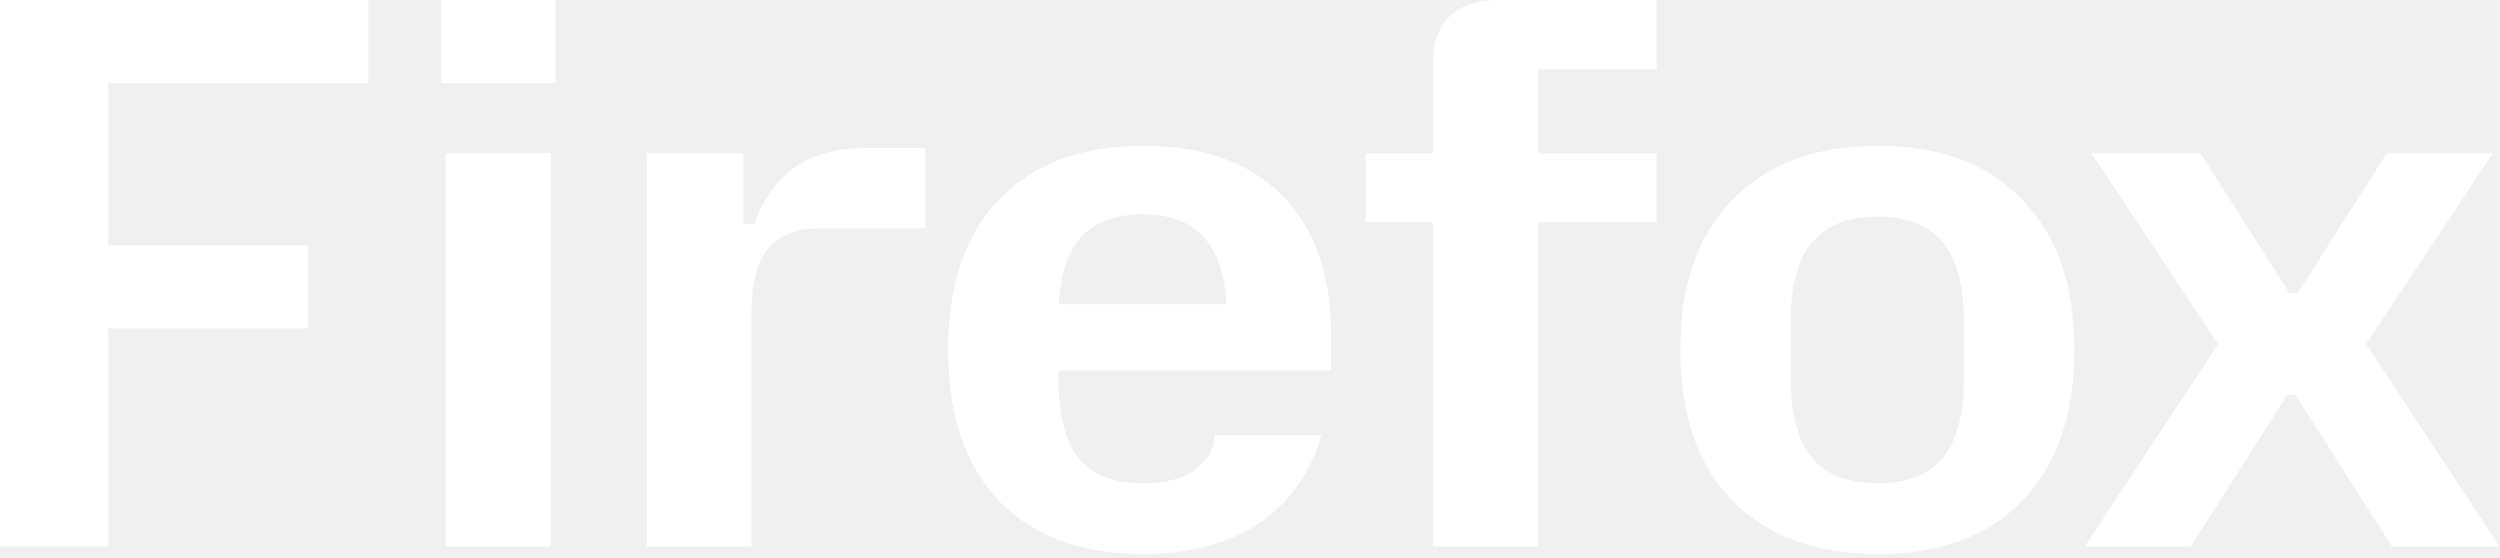
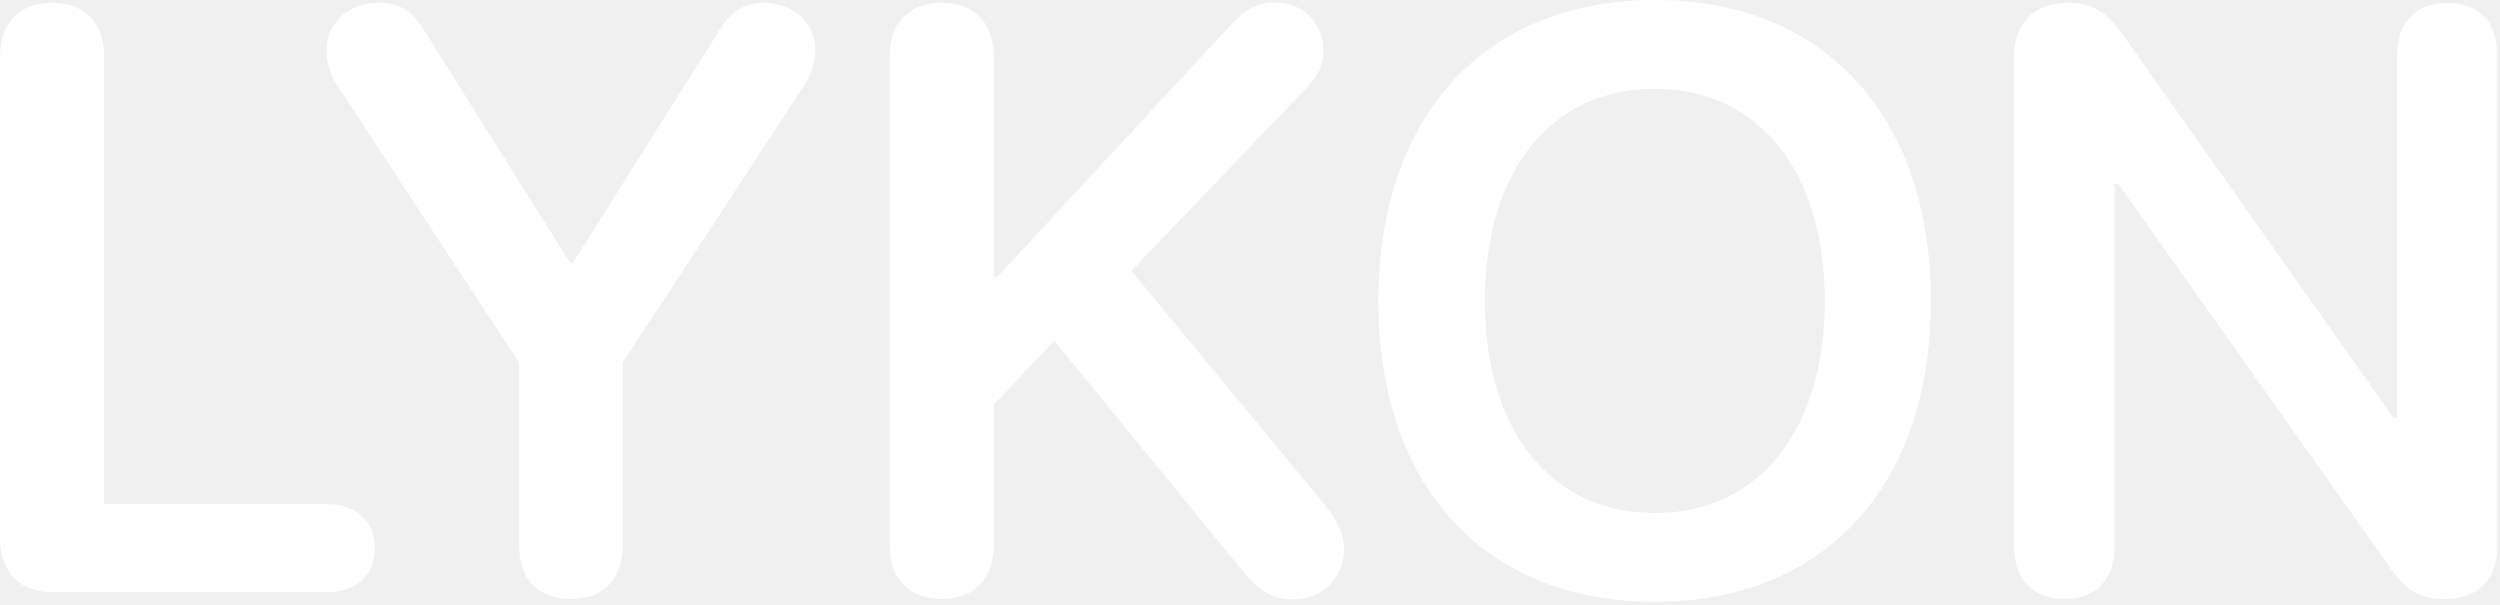
- <svg xmlns="http://www.w3.org/2000/svg" viewBox="0 0 359 80">
-   <path fill="#FFFFFF" d="M0 0h52.89v11.95H15.55v23.27h28.67v11.95H15.55v31.31H0zm64 22h15.13v56.49H64zm28.88 0h13.86v10.16h1.59c1.34-3.67 3.28-6.38 5.82-8.15 2.61-1.83 5.92-2.75 9.94-2.75h8.78v11.53h-15.02c-3.38 0-5.89.95-7.51 2.86s-2.43 5.08-2.43 9.52v33.32H92.89V22ZM63.36 0h16.4v11.95h-16.4zm100.71 79.55c-8.82 0-15.69-2.54-20.63-7.62-4.87-5.15-7.3-12.38-7.3-21.69s2.43-16.5 7.3-21.58c4.94-5.15 11.81-7.72 20.63-7.72s15.27 2.36 19.99 7.09c4.73 4.73 7.09 11.42 7.09 20.1v5.08h-39.14v1.16c0 5.15.95 8.96 2.86 11.42 1.97 2.4 5.04 3.6 9.2 3.6q5.07 0 7.62-2.01 2.64-2.115 2.64-4.44v-.42h15.44c-1.62 5.5-4.65 9.73-9.1 12.69-4.37 2.89-9.91 4.34-16.61 4.34Zm12.06-35.86c-.28-4.44-1.41-7.69-3.38-9.73-1.9-2.12-4.8-3.17-8.67-3.17s-6.81 1.06-8.78 3.17c-1.9 2.05-3 5.29-3.28 9.73h24.12Zm29.62-11.74h-9.63v-9.94h9.63V9.1c0-2.89.78-5.11 2.33-6.66C209.7.82 212.03.01 215.06.01h22.85v9.94h-17.03v12.06h17.03v9.94h-17.03v46.54h-15.13zm63.89 47.6c-8.89 0-15.83-2.54-20.84-7.62-5.01-5.15-7.51-12.38-7.51-21.69s2.5-16.5 7.51-21.58c5.01-5.15 11.95-7.72 20.84-7.72s15.8 2.57 20.73 7.72c5.01 5.08 7.51 12.27 7.51 21.58s-2.5 16.54-7.51 21.69q-7.41 7.62-20.73 7.62m0-10.16c4.23 0 7.33-1.2 9.31-3.6 2.05-2.47 3.07-6.28 3.07-11.42v-8.25c0-5.15-1.02-8.92-3.07-11.32-1.97-2.47-5.08-3.7-9.31-3.7s-7.37 1.23-9.41 3.7c-2.05 2.4-3.07 6.17-3.07 11.32v8.25c0 5.15 1.02 8.96 3.07 11.42 2.05 2.4 5.18 3.6 9.41 3.6m48.87-19.99L300.32 22h15.66l12.8 20.1h1.16l12.8-20.1h15.23l-18.19 27.4 19.15 29.09h-15.45L329.62 56.7h-1.16L314.6 78.49h-15.23l19.15-29.09Z" />
+ <svg xmlns="http://www.w3.org/2000/svg" width="248" height="60" viewBox="0 0 248 60" fill="none">
+   <path d="M5.165 58.737C1.962 58.737 0 56.735 0 53.372V5.646C0 2.242 1.962 0.28 5.165 0.28C8.408 0.28 10.33 2.242 10.33 5.646V50.009H32.472C35.274 50.009 37.196 51.69 37.196 54.373C37.196 57.056 35.315 58.737 32.472 58.737H5.165ZM56.615 59.418C53.412 59.418 51.49 57.456 51.49 54.053V35.955L33.433 8.448C32.712 7.287 32.392 6.166 32.392 5.005C32.392 2.282 34.594 0.28 37.517 0.28C39.679 0.28 40.92 1.041 42.241 3.283L56.575 26.105H56.815L71.189 3.283C72.471 1.121 73.752 0.28 75.794 0.28C78.677 0.28 80.879 2.282 80.879 4.965C80.879 6.166 80.559 7.247 79.798 8.448L61.78 35.955V54.053C61.78 57.456 59.858 59.418 56.615 59.418ZM93.411 59.418C90.208 59.418 88.246 57.456 88.246 54.053V5.646C88.246 2.242 90.208 0.28 93.411 0.28C96.654 0.28 98.576 2.242 98.576 5.646V27.467H98.936L122.159 2.402C123.561 0.881 124.802 0.24 126.483 0.24C129.246 0.24 131.288 2.322 131.288 4.965C131.288 6.366 130.808 7.447 129.606 8.729L112.229 26.866L131.328 49.969C132.729 51.69 133.33 53.132 133.33 54.493C133.33 57.296 131.168 59.458 128.365 59.458C126.323 59.458 124.922 58.697 123.32 56.695L104.582 33.793L98.576 40.159V54.053C98.576 57.456 96.654 59.418 93.411 59.418ZM164.16 59.698C147.304 59.698 136.733 48.247 136.733 29.869C136.733 11.491 147.304 0 164.16 0C180.977 0 191.547 11.491 191.547 29.869C191.547 48.247 180.977 59.698 164.16 59.698ZM164.16 50.89C174.45 50.89 181.017 42.722 181.017 29.869C181.017 16.977 174.45 8.809 164.16 8.809C153.83 8.809 147.304 16.977 147.304 29.869C147.304 42.722 153.83 50.89 164.16 50.89ZM204.8 59.418C201.677 59.418 199.795 57.496 199.795 54.213V5.605C199.795 2.282 201.837 0.28 205.16 0.28C207.442 0.28 208.844 1.081 210.525 3.363L237.432 41.44H237.792V5.485C237.792 2.202 239.674 0.28 242.757 0.28C245.88 0.28 247.722 2.202 247.722 5.485V54.253C247.722 57.536 245.84 59.418 242.477 59.418C240.114 59.418 238.753 58.657 237.111 56.335L210.125 18.218H209.765V54.213C209.765 57.496 207.883 59.418 204.8 59.418Z" fill="white" />
</svg>
